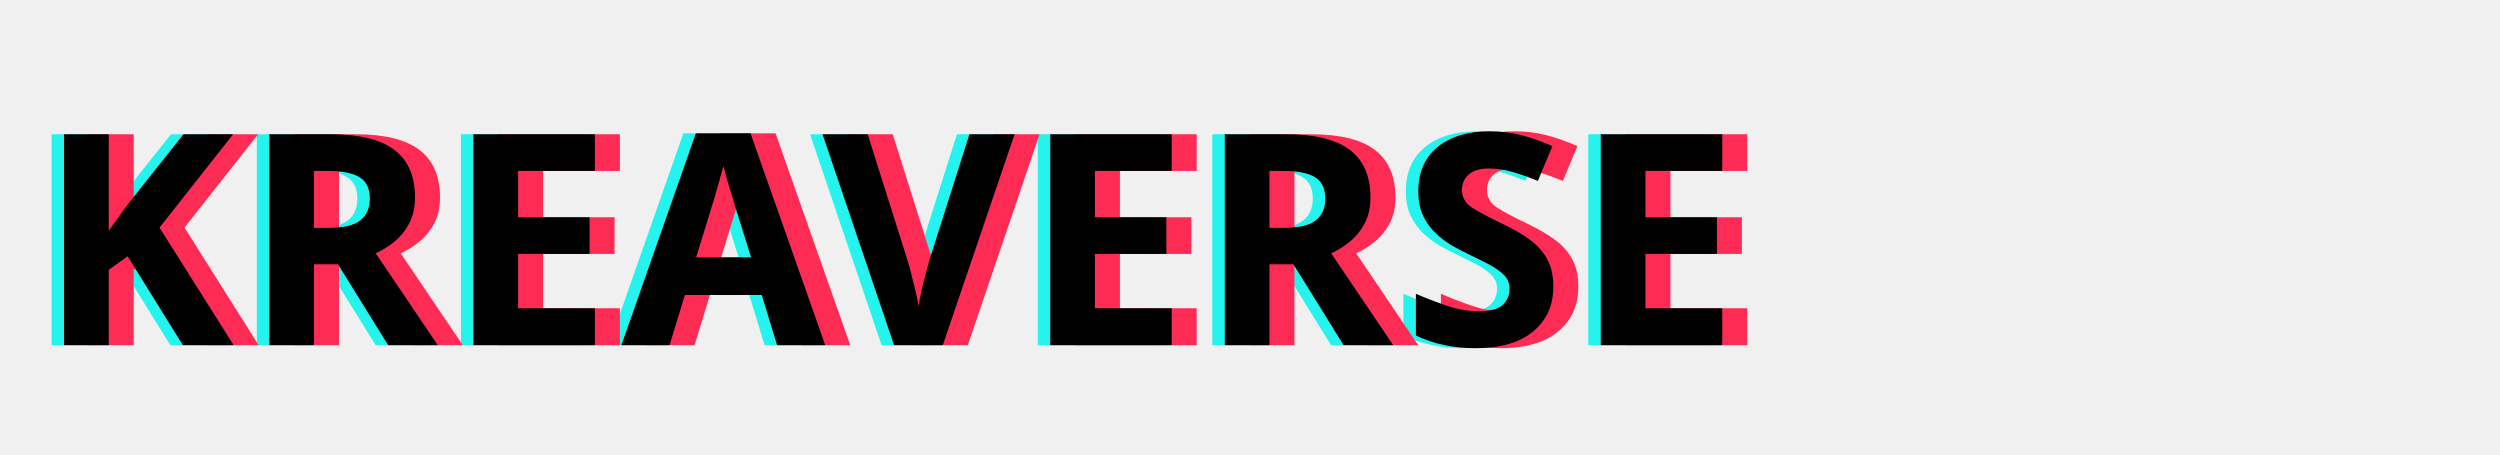
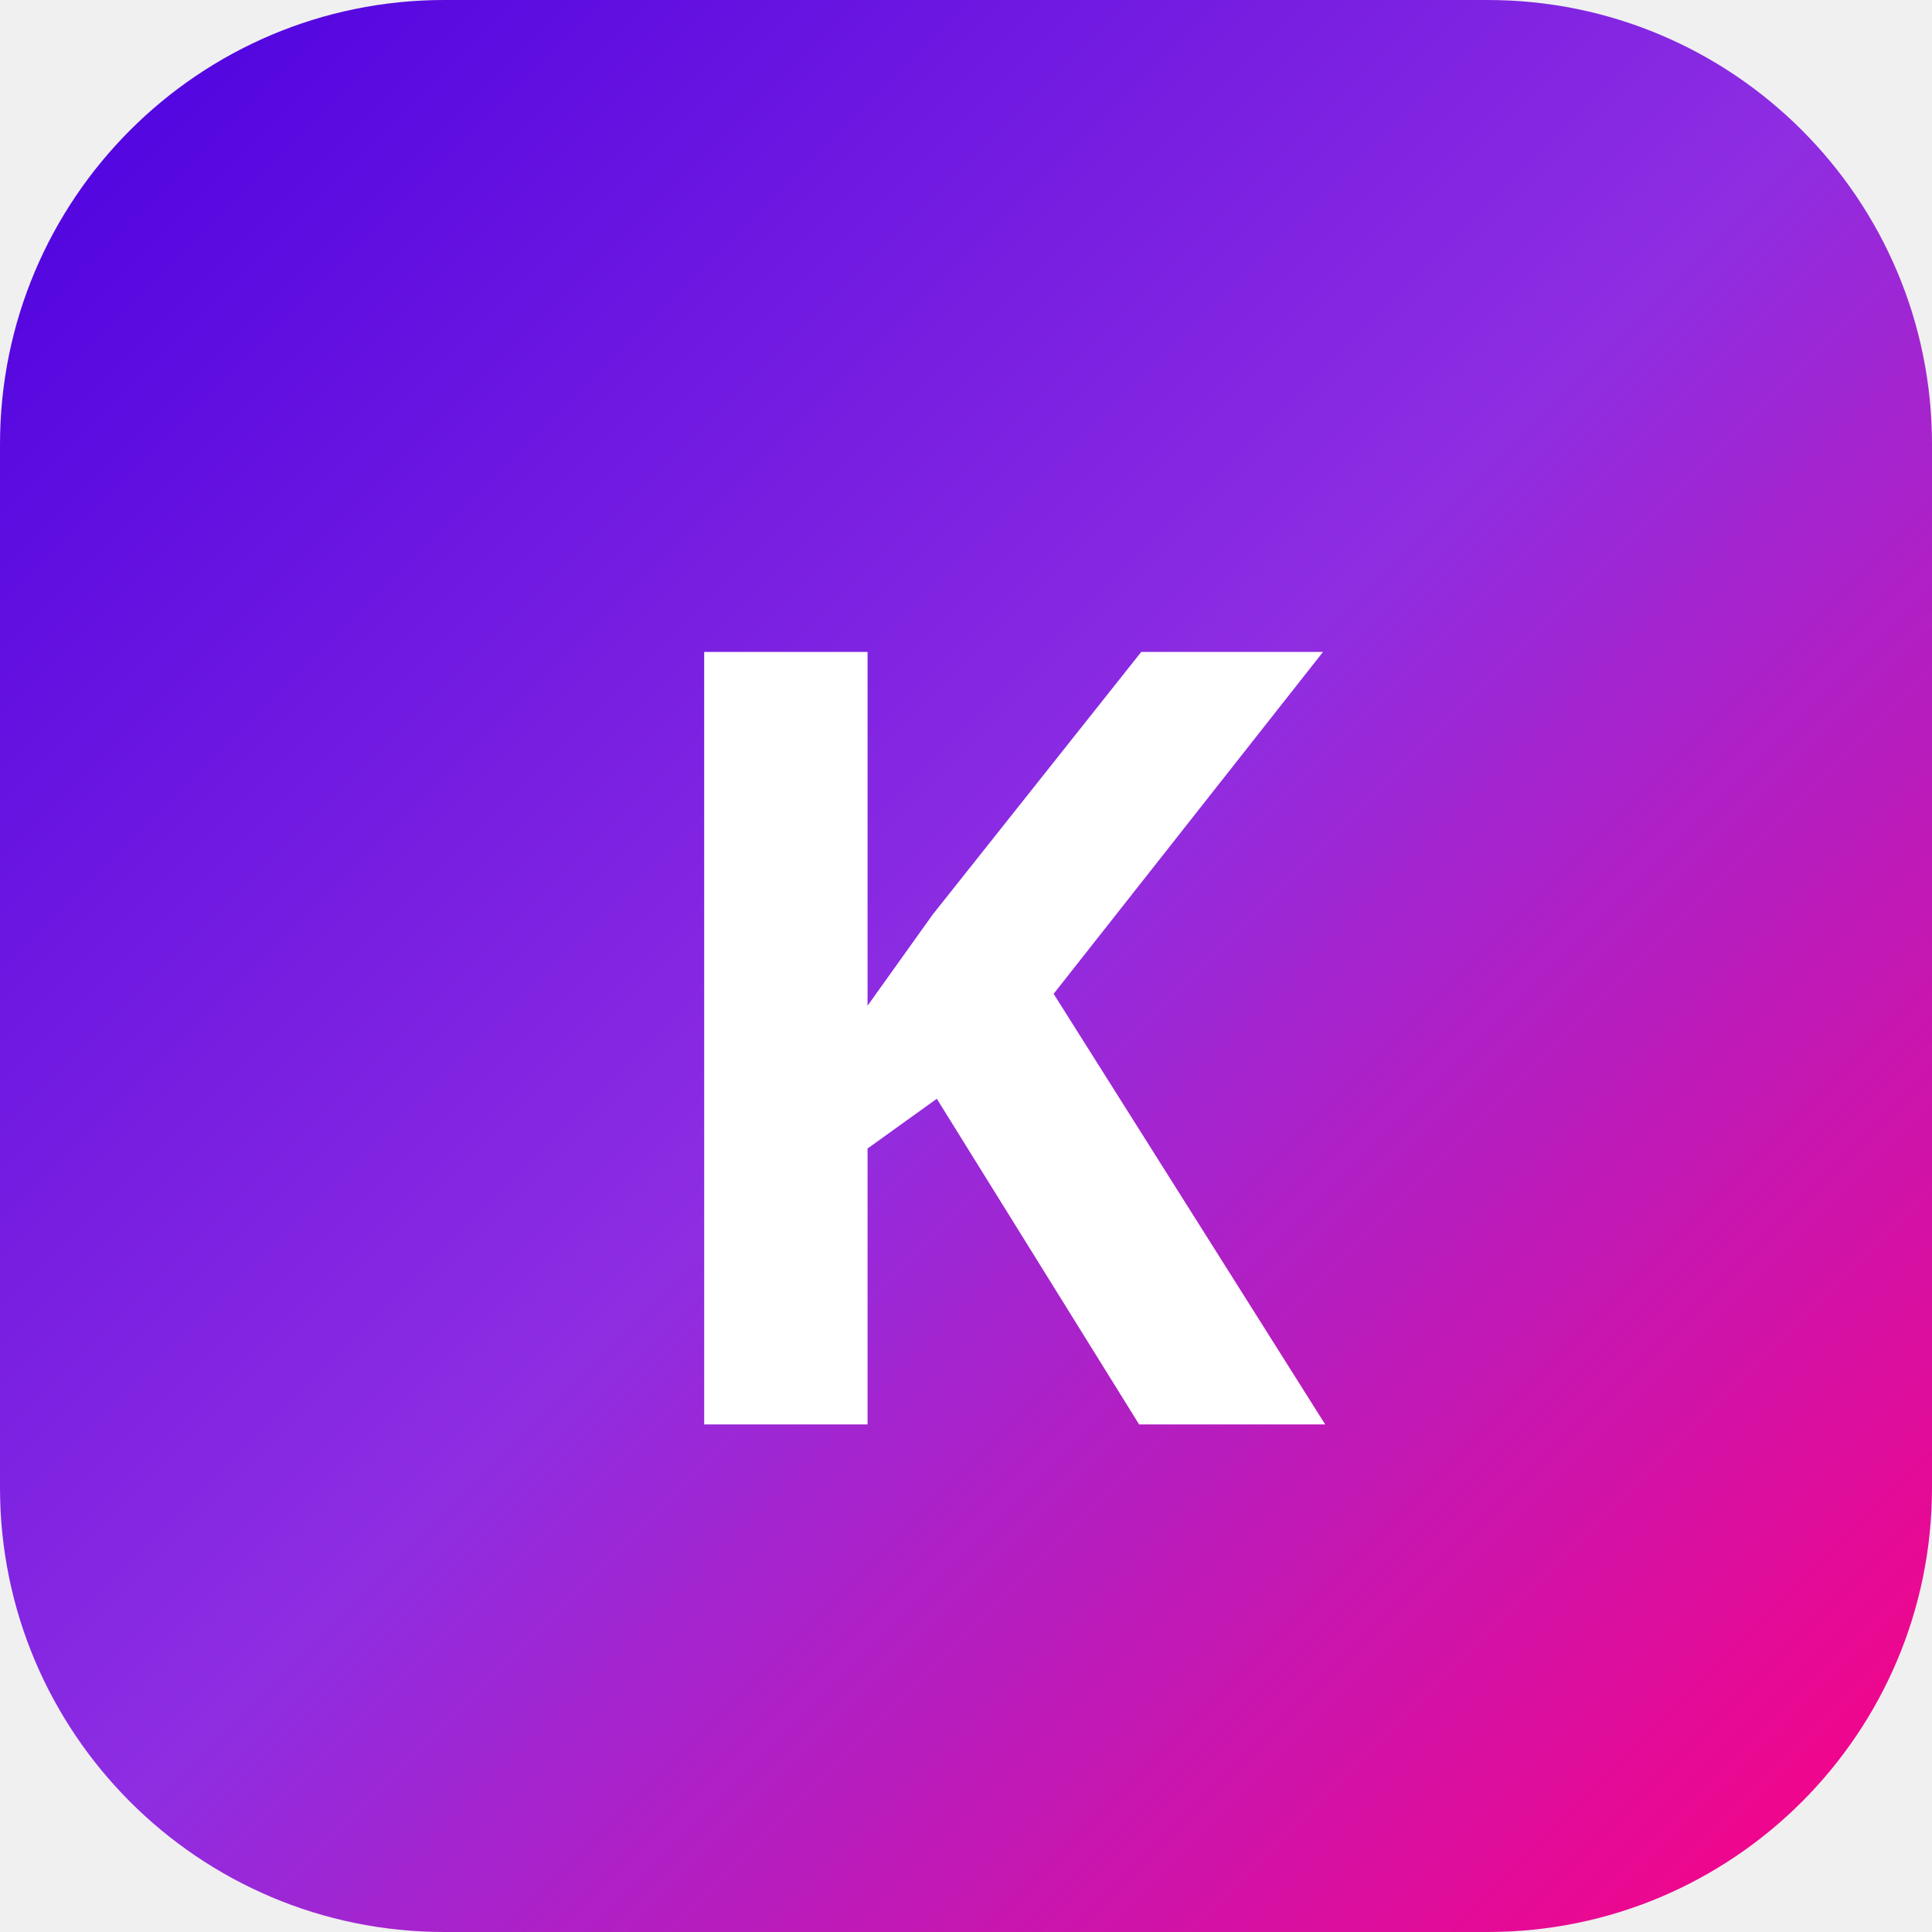
- <svg xmlns="http://www.w3.org/2000/svg" viewBox="0 0 550 100" width="200" height="auto">
-   <g font-family="'Arial Black', 'Proxima Nova', sans-serif" font-size="65" font-weight="900" dominant-baseline="middle" letter-spacing="2">
-     <text x="1%" y="53%" fill="#25F4EE">KREAVERSE</text>
-     <text x="2.5%" y="53%" fill="#FE2C55">KREAVERSE</text>
-     <text x="1.5%" y="53%" fill="#000000">KREAVERSE</text>
-   </g>
+ <svg xmlns="http://www.w3.org/2000/svg" viewBox="0 0 500 500" width="200" height="200">
+   <defs>
+     <linearGradient id="sonivaStyle" x1="0%" y1="0%" x2="100%" y2="100%">
+       <stop offset="0%" stop-color="#4A00E0" />
+       <stop offset="50%" stop-color="#8E2DE2" />
+       <stop offset="100%" stop-color="#FF007F" />
+     </linearGradient>
+   </defs>
+   <rect width="500" height="500" rx="115" fill="url(#sonivaStyle)" />
+   <text x="50%" y="52%" font-family="'Arial Rounded MT Bold', 'Nunito', sans-serif" font-size="280" font-weight="bold" fill="#FFFFFF" text-anchor="middle" dominant-baseline="central">K</text>
</svg>
